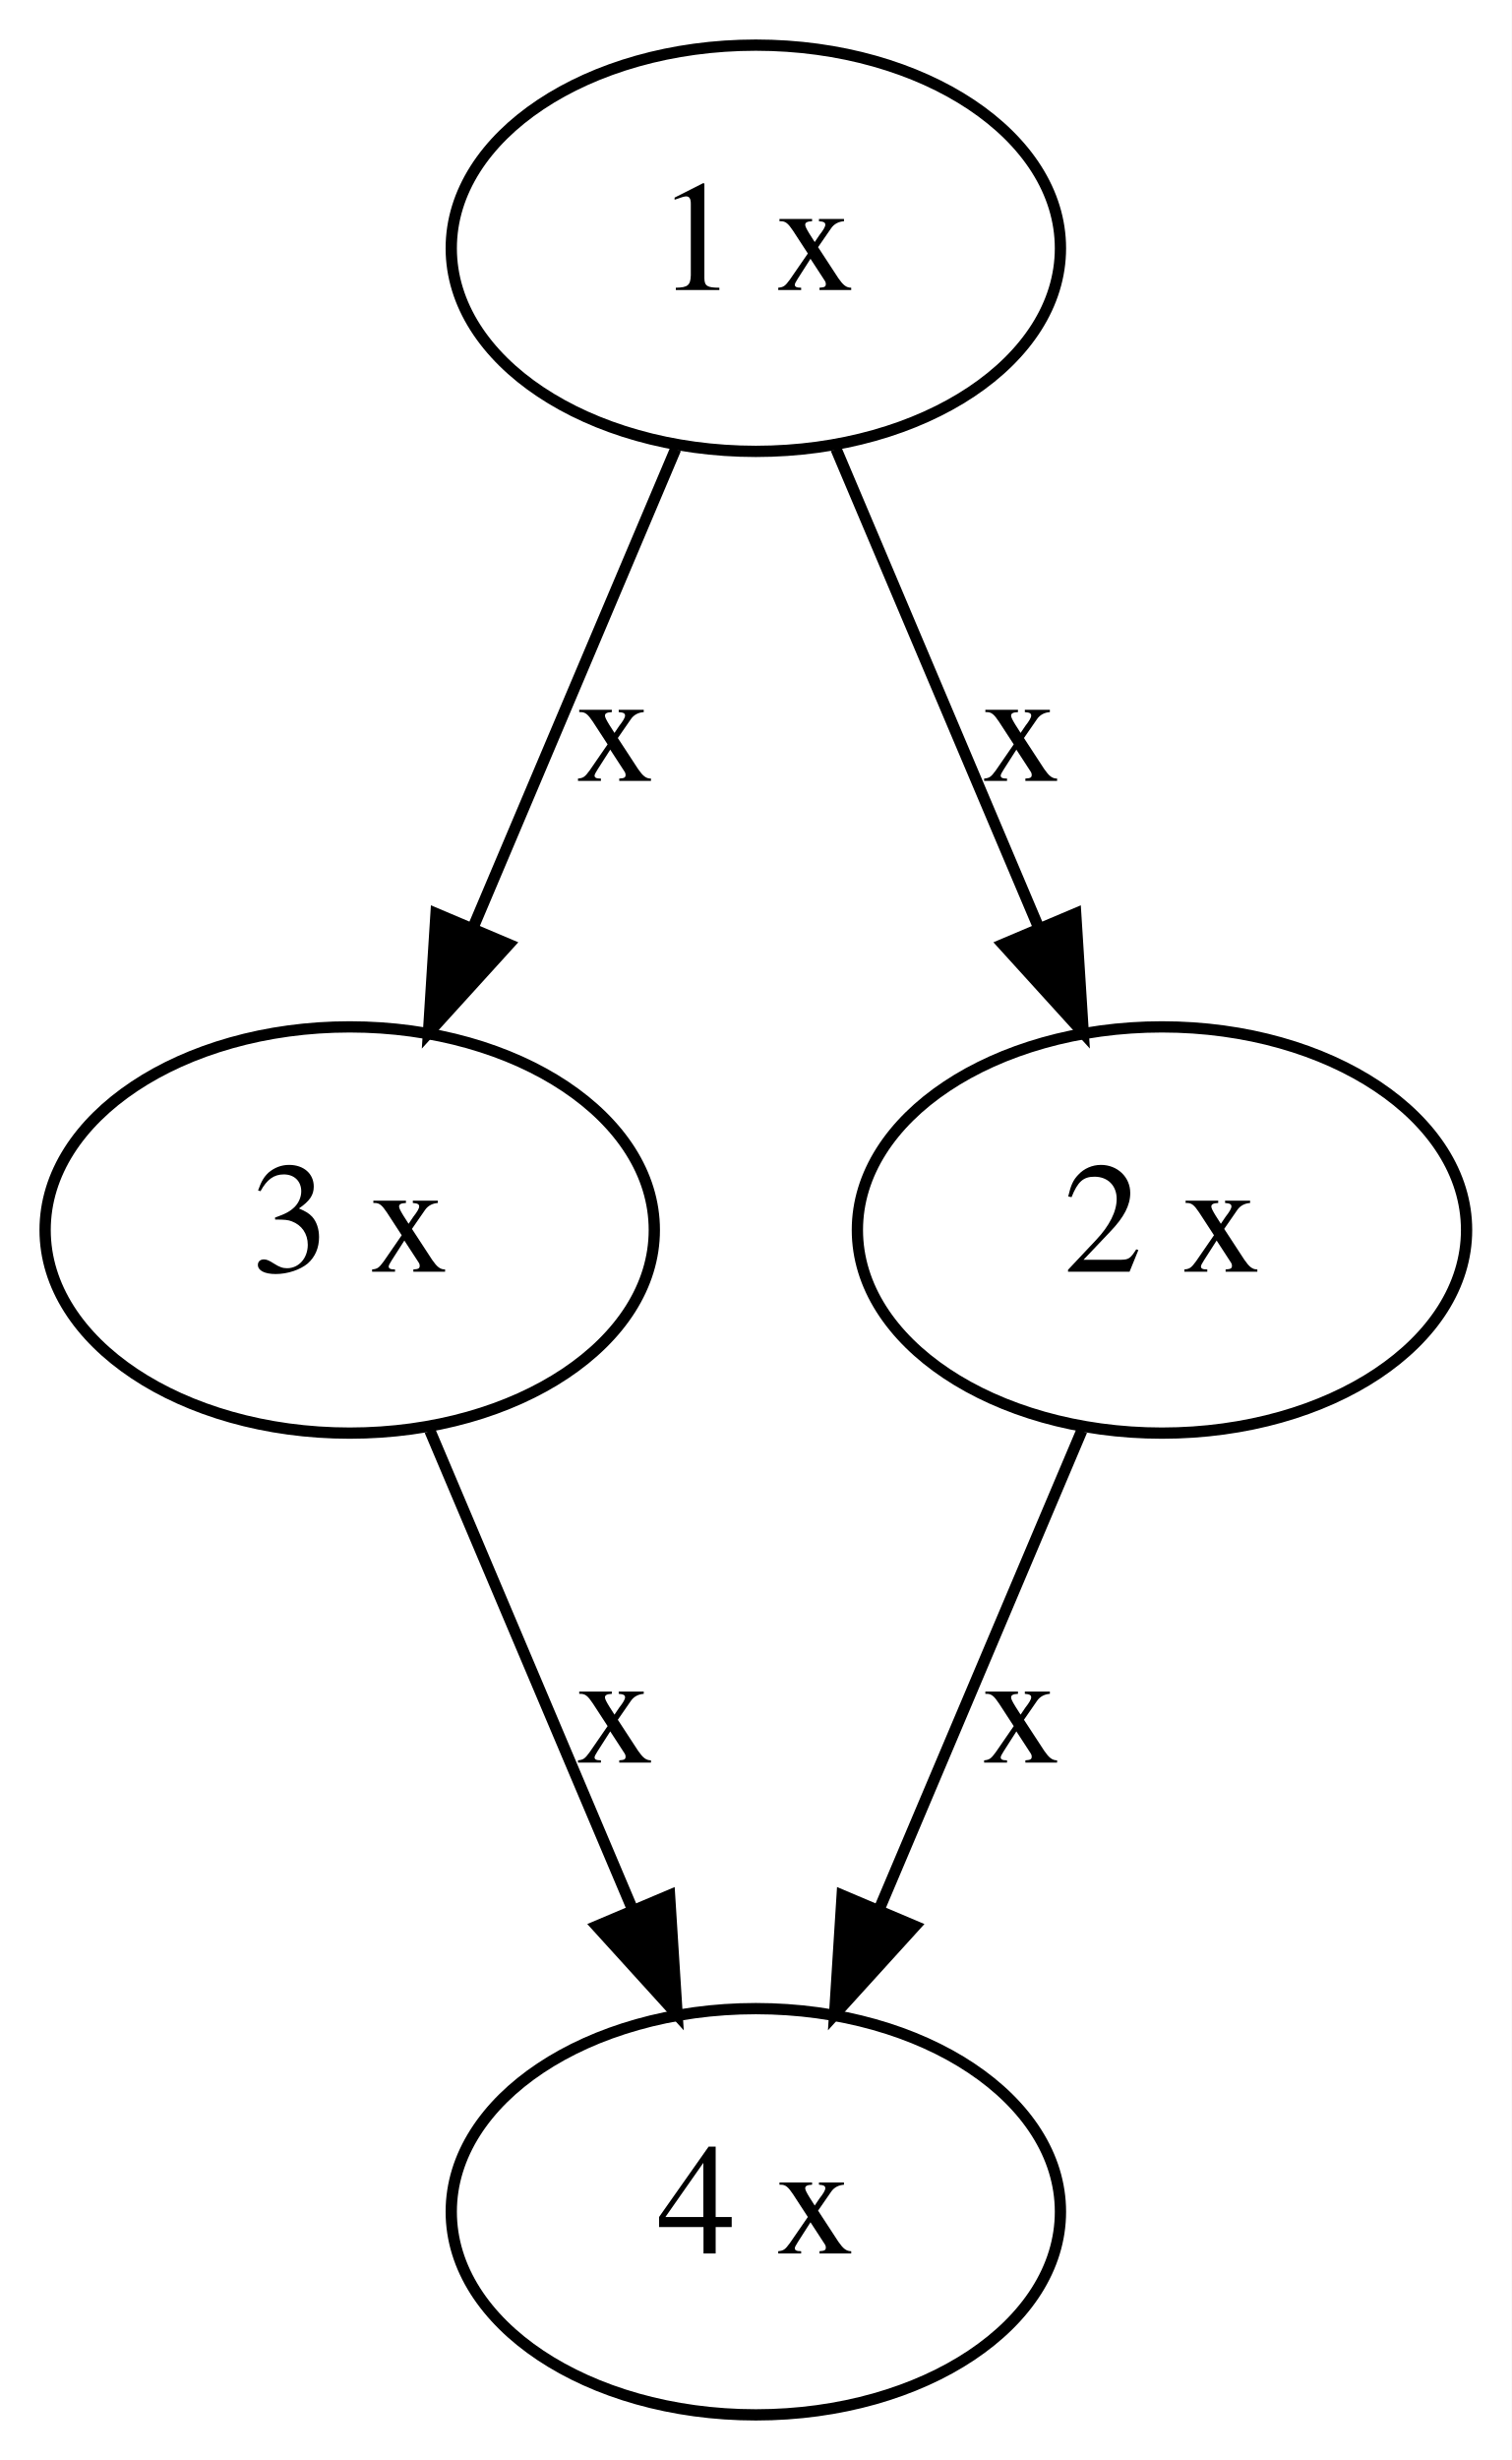
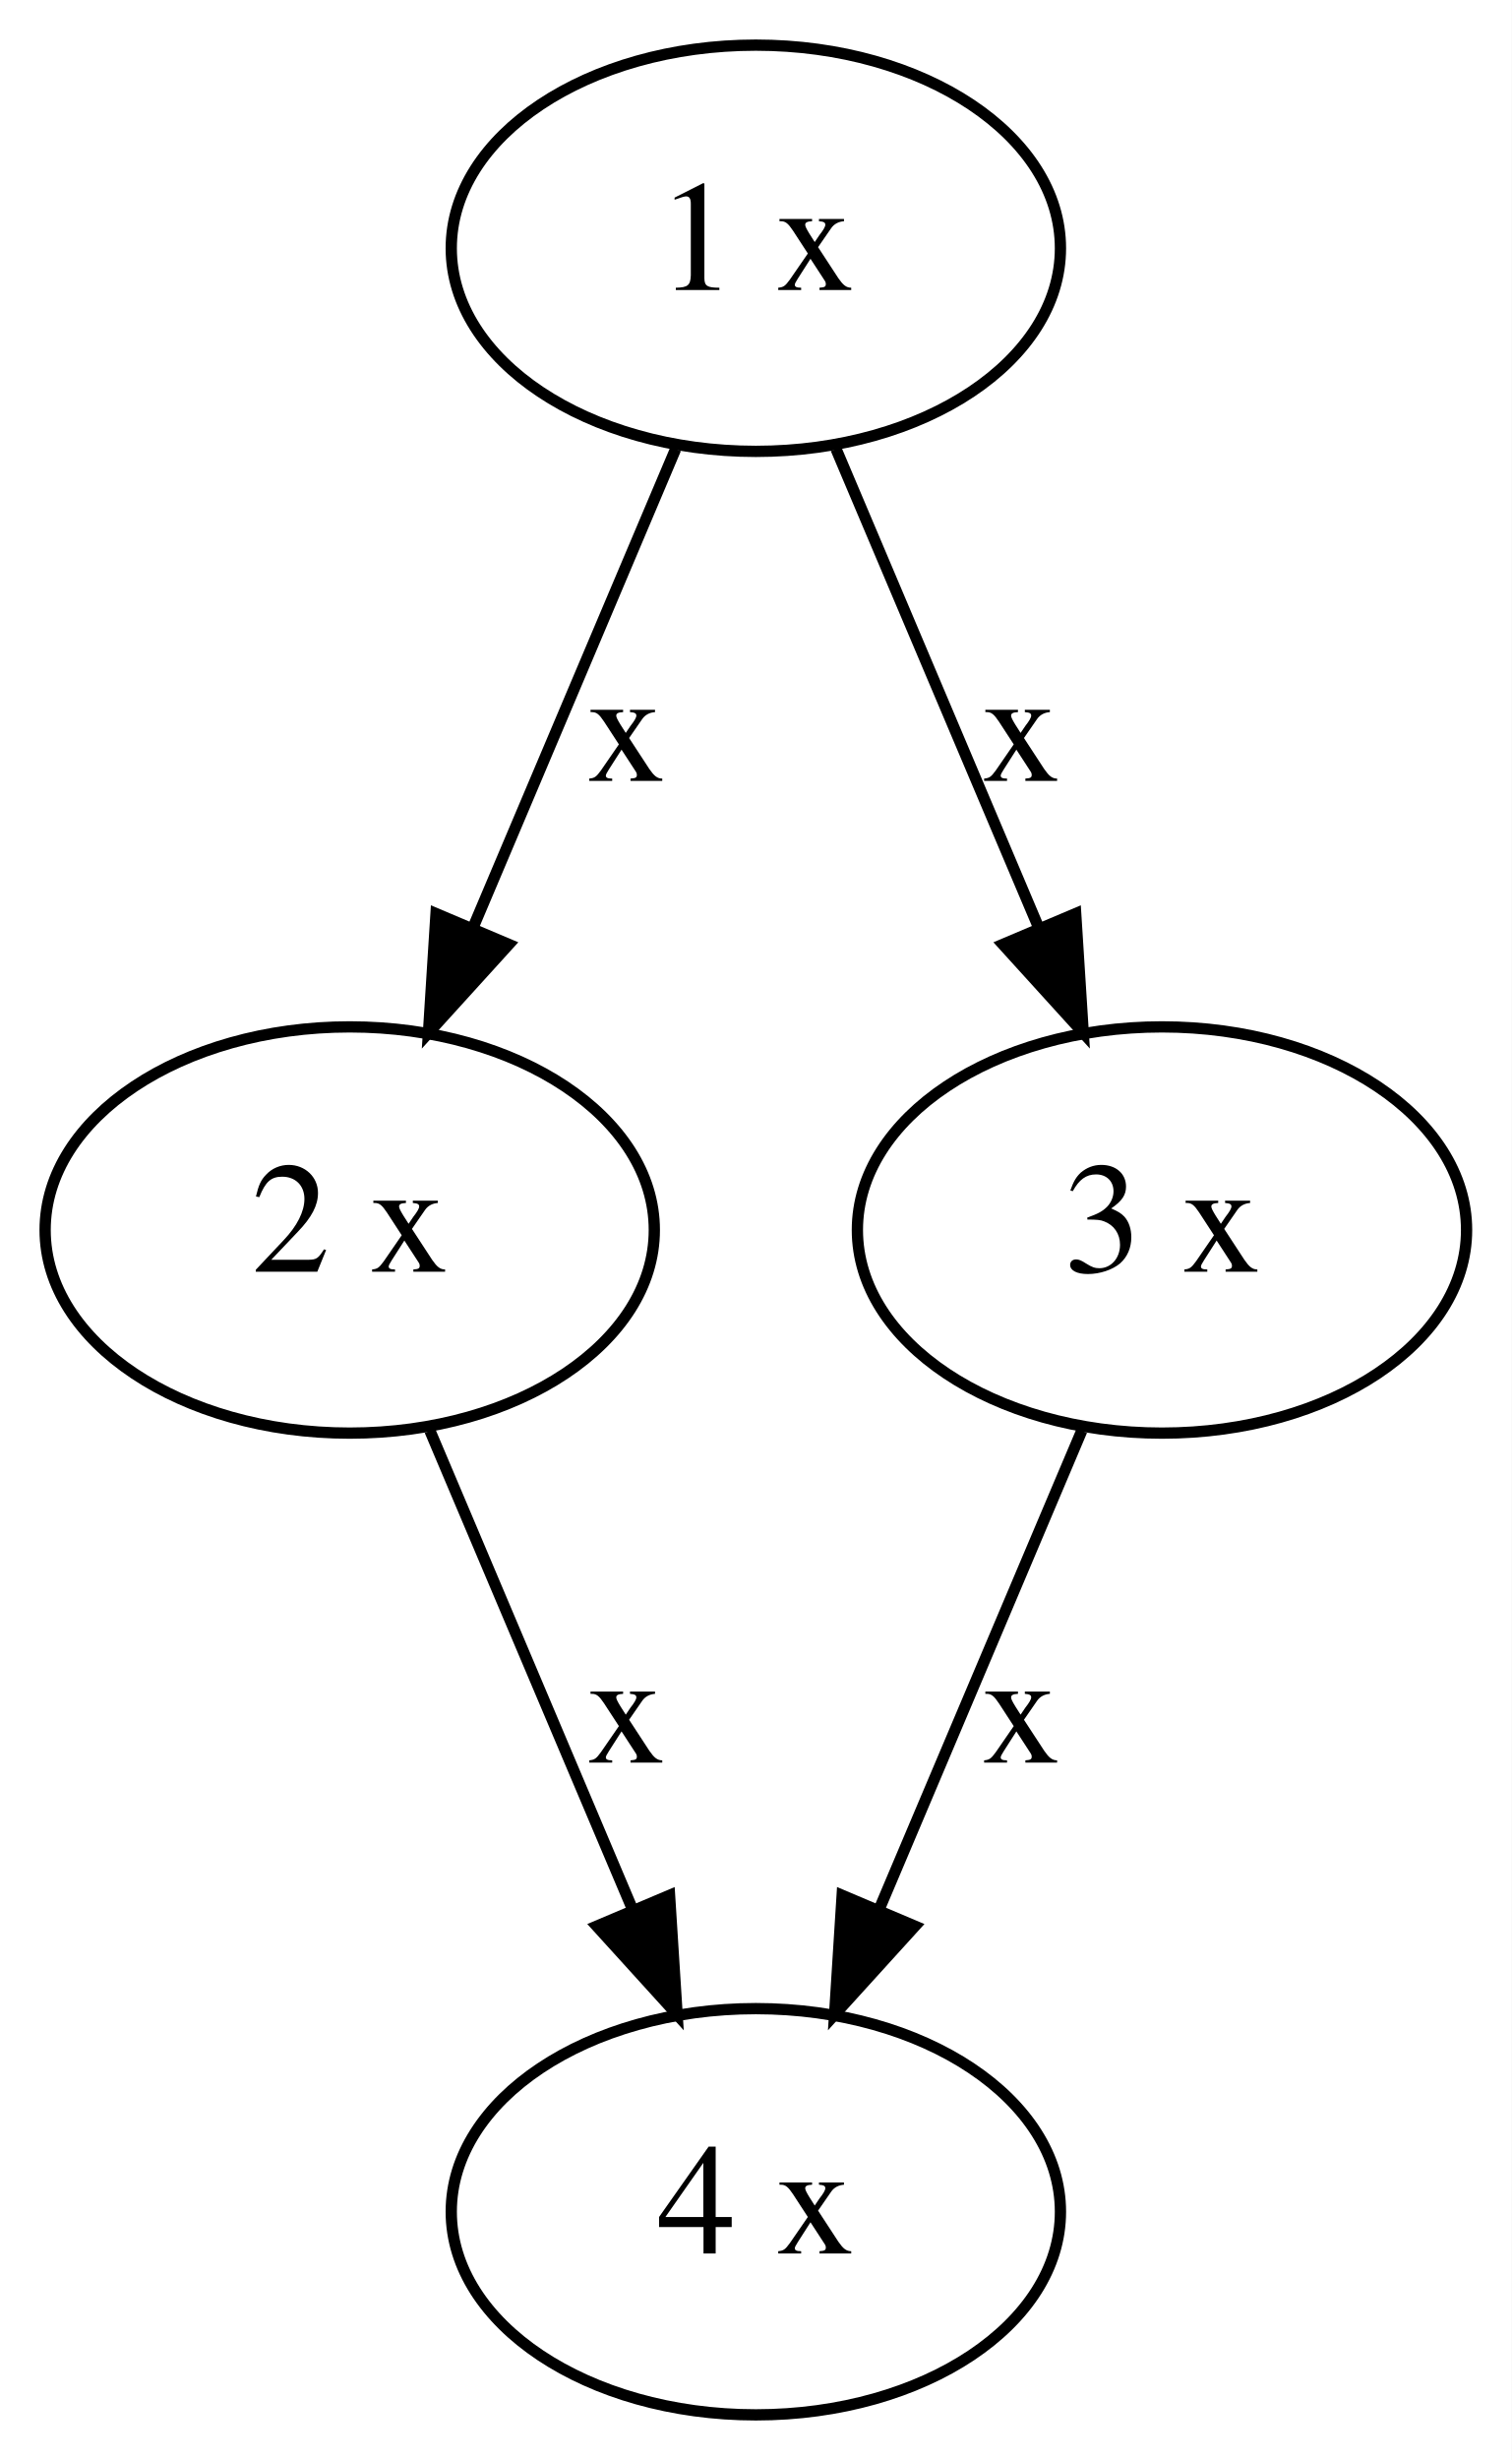
<svg xmlns="http://www.w3.org/2000/svg" width="134pt" height="218pt" viewBox="0.00 0.00 134.00 218.00">
  <g id="graph0" class="graph" transform="scale(1 1) rotate(0) translate(4 214)">
    <polygon fill="white" stroke="transparent" points="-4,4 -4,-214 130,-214 130,4 -4,4" />
    <g id="node1" class="node">
-       <ellipse fill="none" stroke="black" cx="27" cy="-105" rx="27" ry="18" />
-       <text text-anchor="middle" x="27" y="-101.3" font-family="Times,serif" font-size="14.00">3 x</text>
-     </g>
-     <g id="node4" class="node">
      <ellipse fill="none" stroke="black" cx="63" cy="-18" rx="27" ry="18" />
      <text text-anchor="middle" x="63" y="-14.3" font-family="Times,serif" font-size="14.00">4 x</text>
-     </g>
-     <g id="edge2" class="edge">
-       <path fill="none" stroke="black" d="M34.11,-87.21C39.22,-75.14 46.21,-58.64 52.03,-44.89" />
-       <polygon fill="black" stroke="black" points="55.35,-46.04 56.02,-35.47 48.9,-43.31 55.35,-46.04" />
-       <text text-anchor="middle" x="50.5" y="-57.8" font-family="Times,serif" font-size="14.00">x</text>
    </g>
    <g id="node2" class="node">
      <ellipse fill="none" stroke="black" cx="63" cy="-192" rx="27" ry="18" />
      <text text-anchor="middle" x="63" y="-188.3" font-family="Times,serif" font-size="14.00">1 x</text>
    </g>
-     <g id="edge4" class="edge">
+     <g id="node3" class="node">
+       <ellipse fill="none" stroke="black" cx="27" cy="-105" rx="27" ry="18" />
+       <text text-anchor="middle" x="27" y="-101.3" font-family="Times,serif" font-size="14.00">2 x</text>
+     </g>
+     <g id="edge2" class="edge">
      <path fill="none" stroke="black" d="M55.89,-174.21C50.78,-162.14 43.79,-145.64 37.97,-131.89" />
      <polygon fill="black" stroke="black" points="41.1,-130.31 33.98,-122.47 34.65,-133.04 41.1,-130.31" />
-       <text text-anchor="middle" x="50.5" y="-144.8" font-family="Times,serif" font-size="14.00">x</text>
+       <text text-anchor="middle" x="51.5" y="-144.8" font-family="Times,serif" font-size="14.00">x</text>
    </g>
-     <g id="node3" class="node">
+     <g id="node4" class="node">
      <ellipse fill="none" stroke="black" cx="99" cy="-105" rx="27" ry="18" />
-       <text text-anchor="middle" x="99" y="-101.3" font-family="Times,serif" font-size="14.00">2 x</text>
+       <text text-anchor="middle" x="99" y="-101.3" font-family="Times,serif" font-size="14.00">3 x</text>
    </g>
-     <g id="edge3" class="edge">
+     <g id="edge1" class="edge">
      <path fill="none" stroke="black" d="M70.11,-174.21C75.22,-162.14 82.21,-145.64 88.03,-131.89" />
      <polygon fill="black" stroke="black" points="91.35,-133.04 92.02,-122.47 84.9,-130.31 91.35,-133.04" />
      <text text-anchor="middle" x="86.5" y="-144.8" font-family="Times,serif" font-size="14.00">x</text>
    </g>
-     <g id="edge1" class="edge">
+     <g id="edge3" class="edge">
+       <path fill="none" stroke="black" d="M34.11,-87.21C39.22,-75.14 46.21,-58.64 52.03,-44.89" />
+       <polygon fill="black" stroke="black" points="55.35,-46.04 56.02,-35.47 48.9,-43.31 55.35,-46.04" />
+       <text text-anchor="middle" x="51.5" y="-57.8" font-family="Times,serif" font-size="14.00">x</text>
+     </g>
+     <g id="edge4" class="edge">
      <path fill="none" stroke="black" d="M91.89,-87.21C86.78,-75.14 79.79,-58.64 73.97,-44.89" />
      <polygon fill="black" stroke="black" points="77.1,-43.31 69.98,-35.47 70.65,-46.04 77.1,-43.31" />
      <text text-anchor="middle" x="86.5" y="-57.8" font-family="Times,serif" font-size="14.00">x</text>
    </g>
  </g>
</svg>
